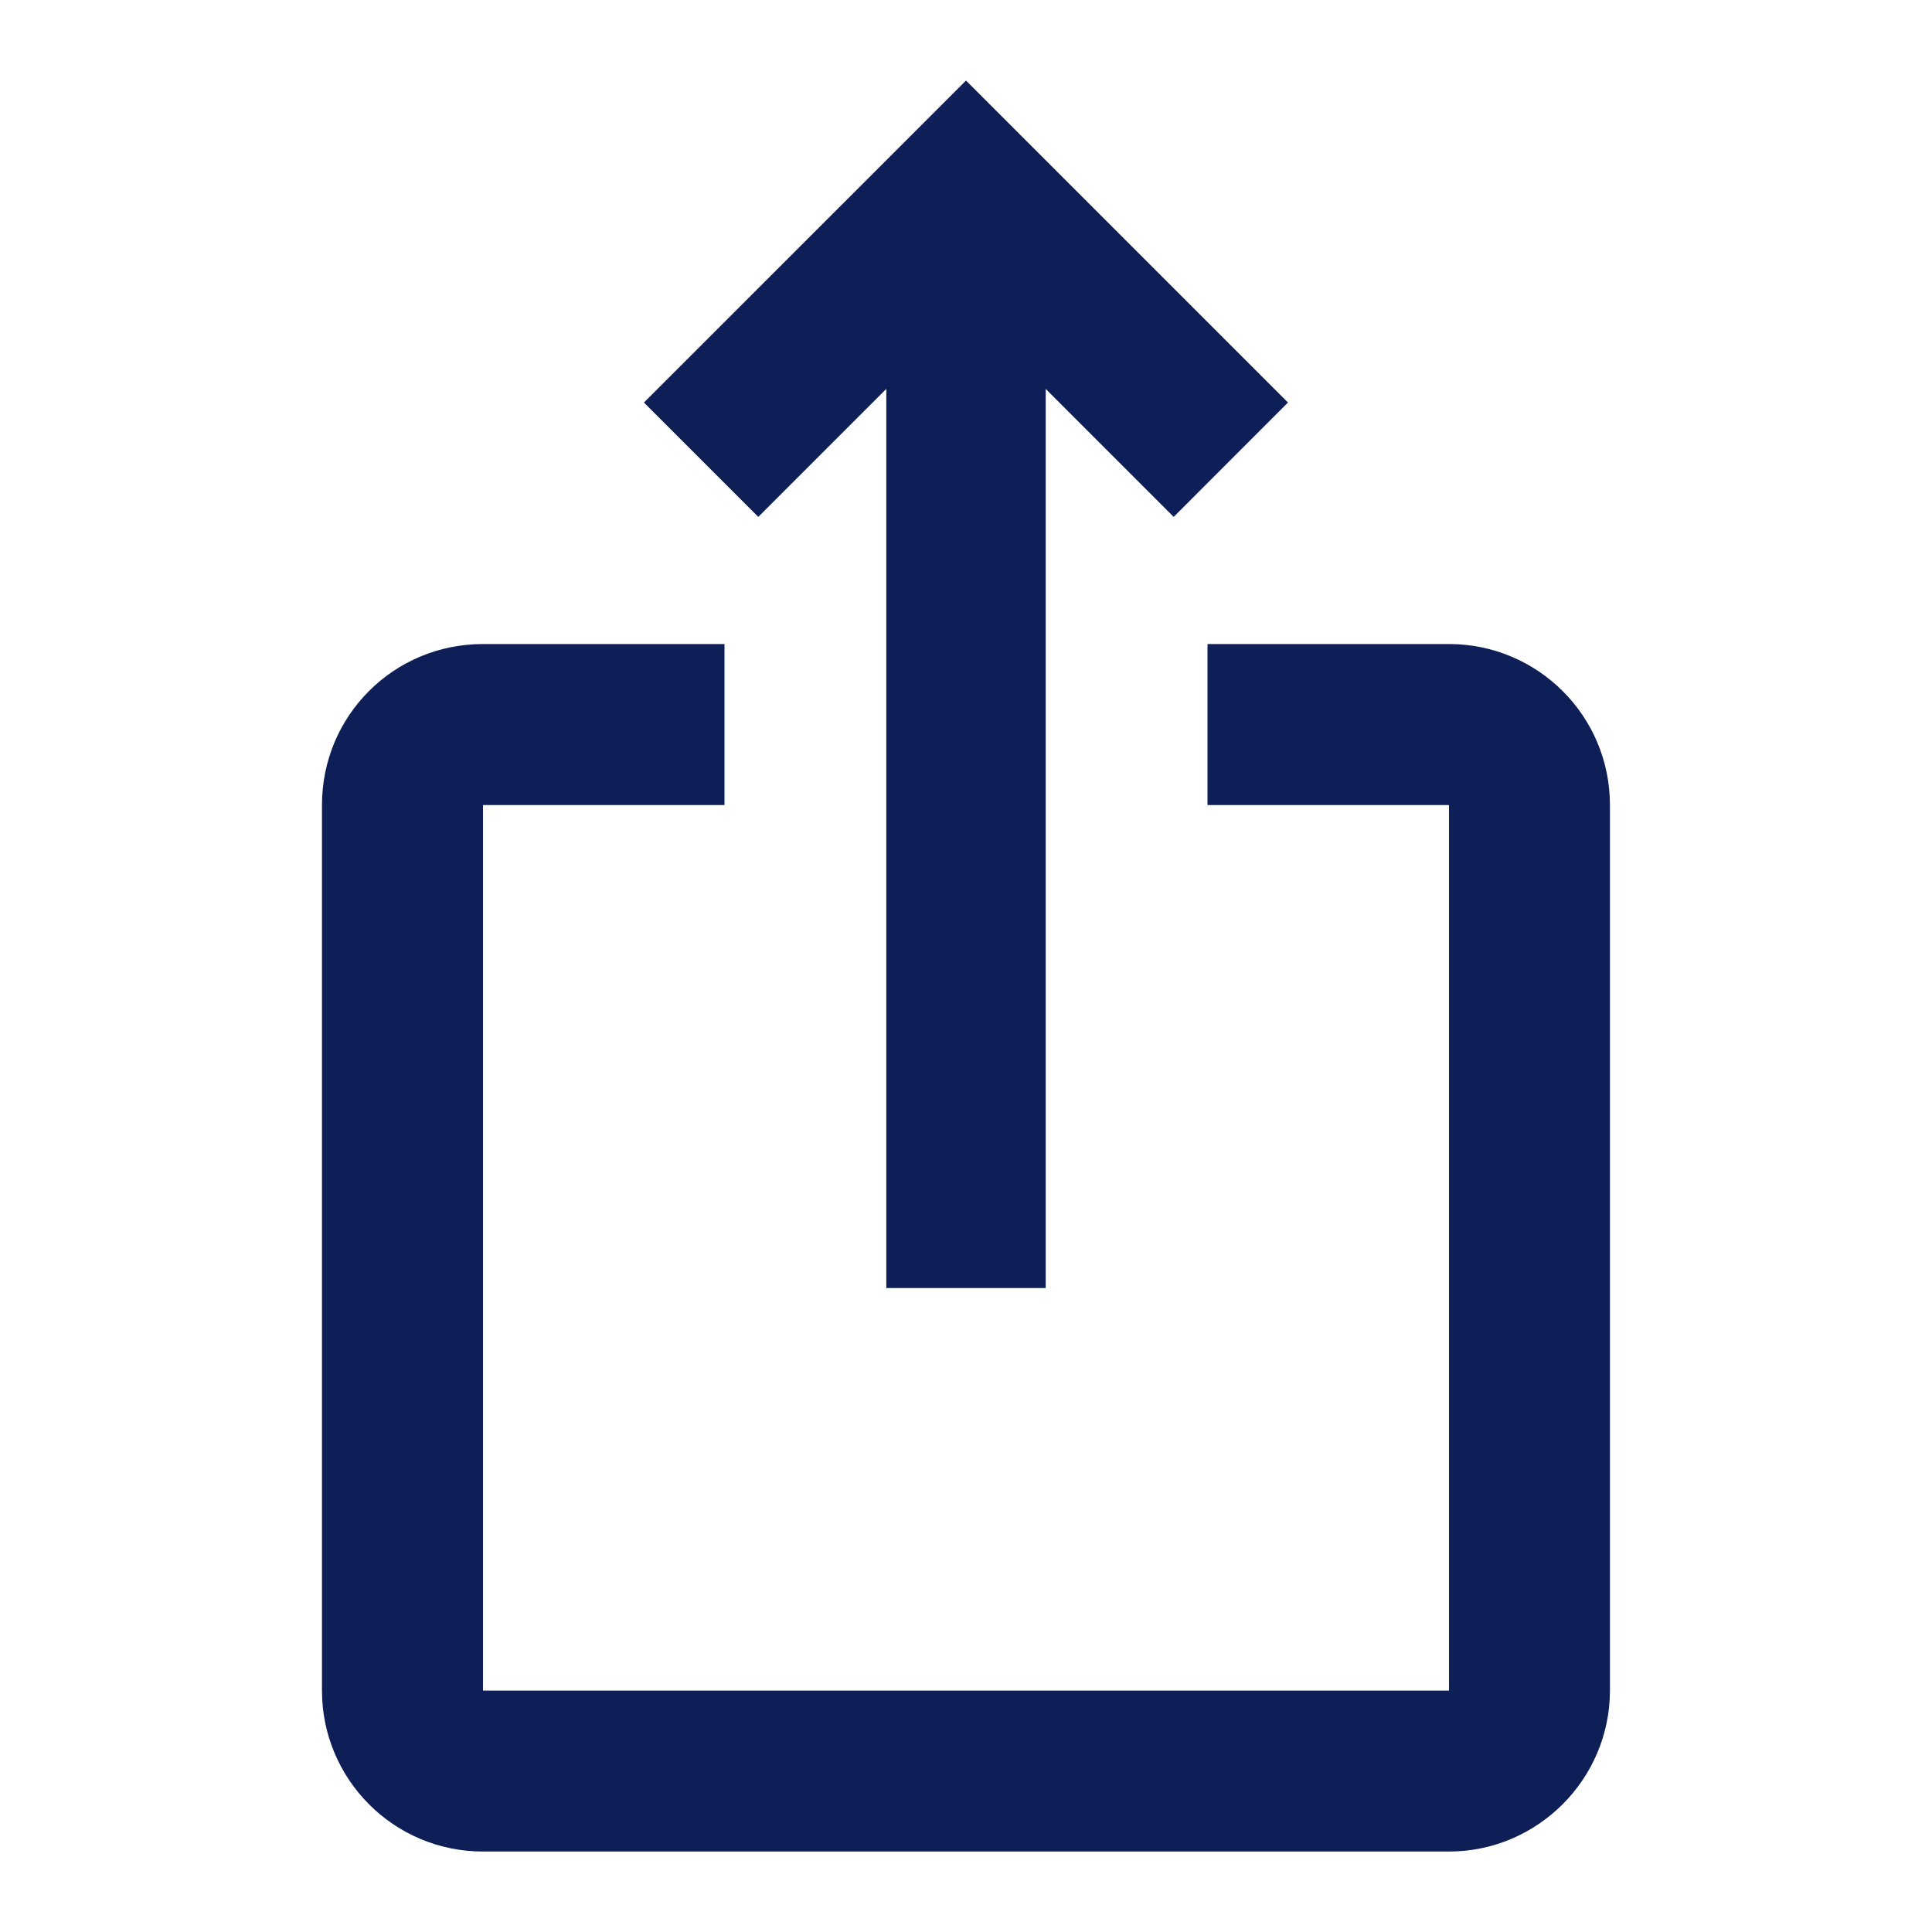
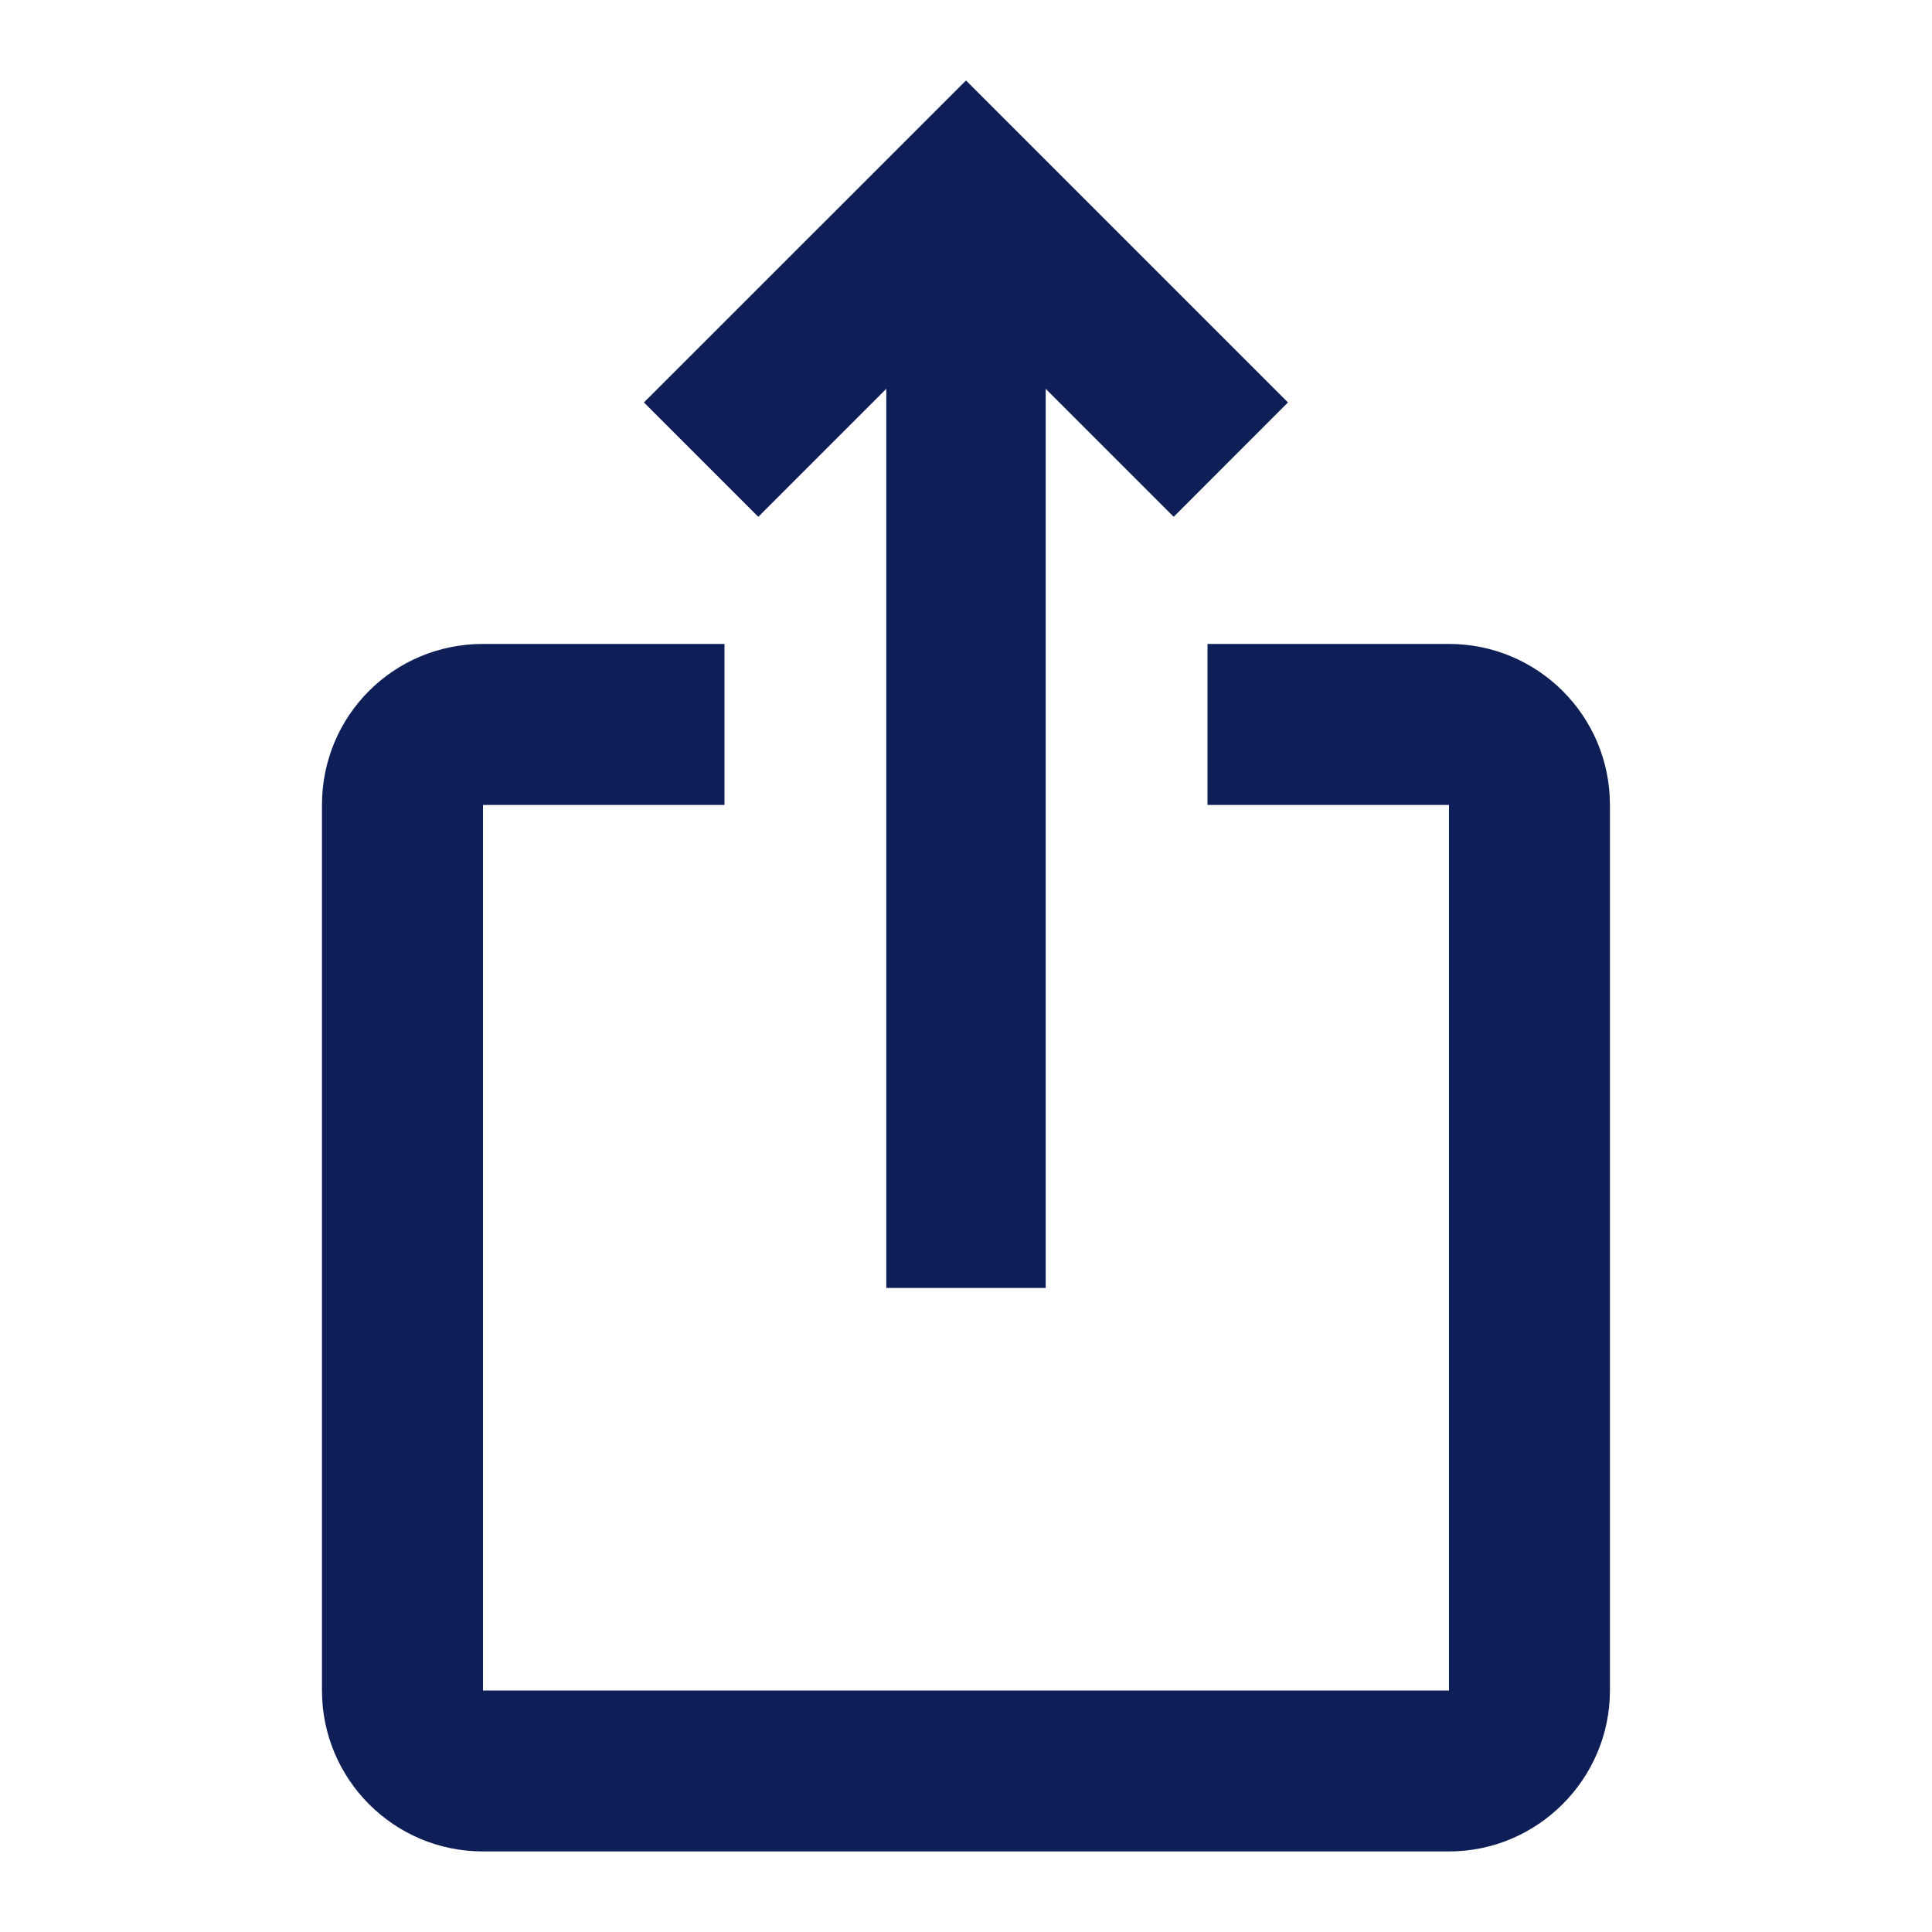
<svg xmlns="http://www.w3.org/2000/svg" width="20" height="20" viewBox="0 0 20 20" fill="none">
-   <path d="M13.333 4.167L12.15 5.351L10.825 4.026V13.334H9.175V4.026L7.85 5.351L6.666 4.167L10 0.834L13.333 4.167ZM16.666 8.334V17.501C16.666 18.417 15.916 19.167 15 19.167H5C4.075 19.167 3.333 18.417 3.333 17.501V8.334C3.333 7.409 4.075 6.667 5 6.667H7.5V8.334H5V17.501H15V8.334H12.5V6.667H15C15.916 6.667 16.666 7.409 16.666 8.334Z" fill="#0E1F58" />
+   <path d="M13.333 4.166L12.15 5.35L10.825 4.025V13.333H9.175V4.025L7.85 5.35L6.666 4.166L10 0.833L13.333 4.166ZM16.666 8.333V17.5C16.666 18.416 15.916 19.166 15 19.166H5C4.075 19.166 3.333 18.416 3.333 17.5V8.333C3.333 7.408 4.075 6.666 5 6.666H7.5V8.333H5V17.5H15V8.333H12.5V6.666H15C15.916 6.666 16.666 7.408 16.666 8.333Z" fill="#0E1F58" />
</svg>
